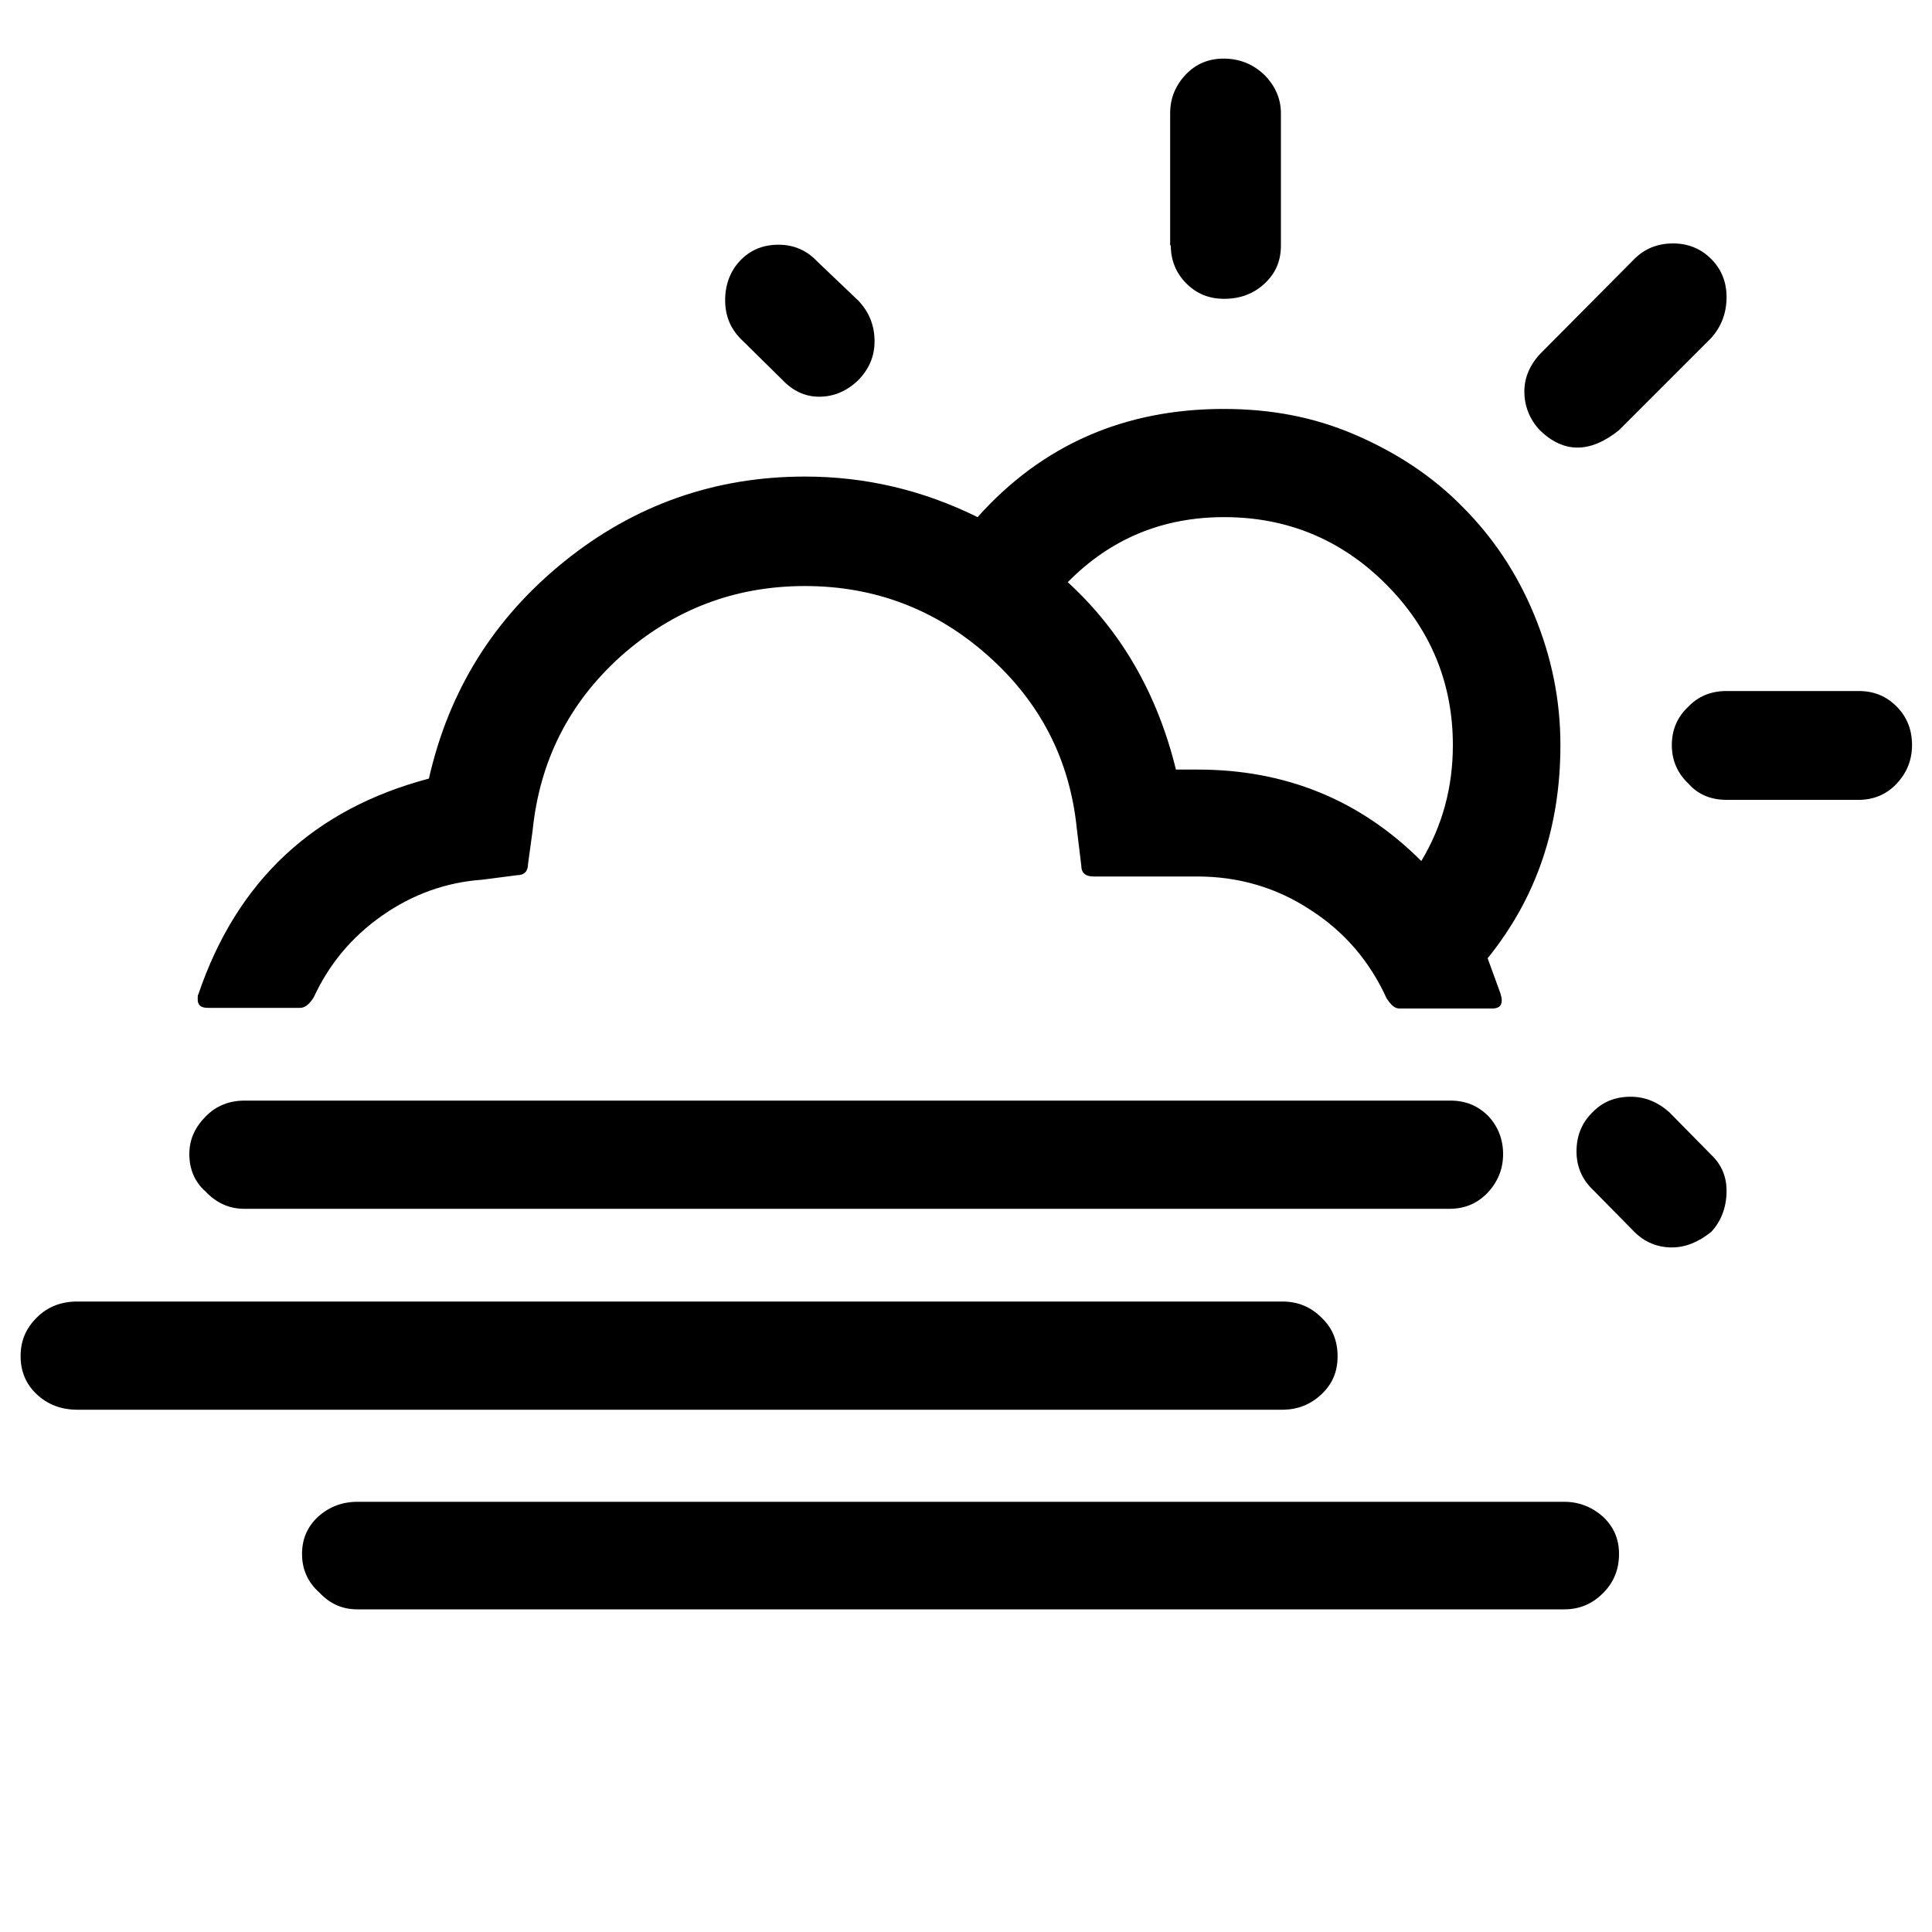
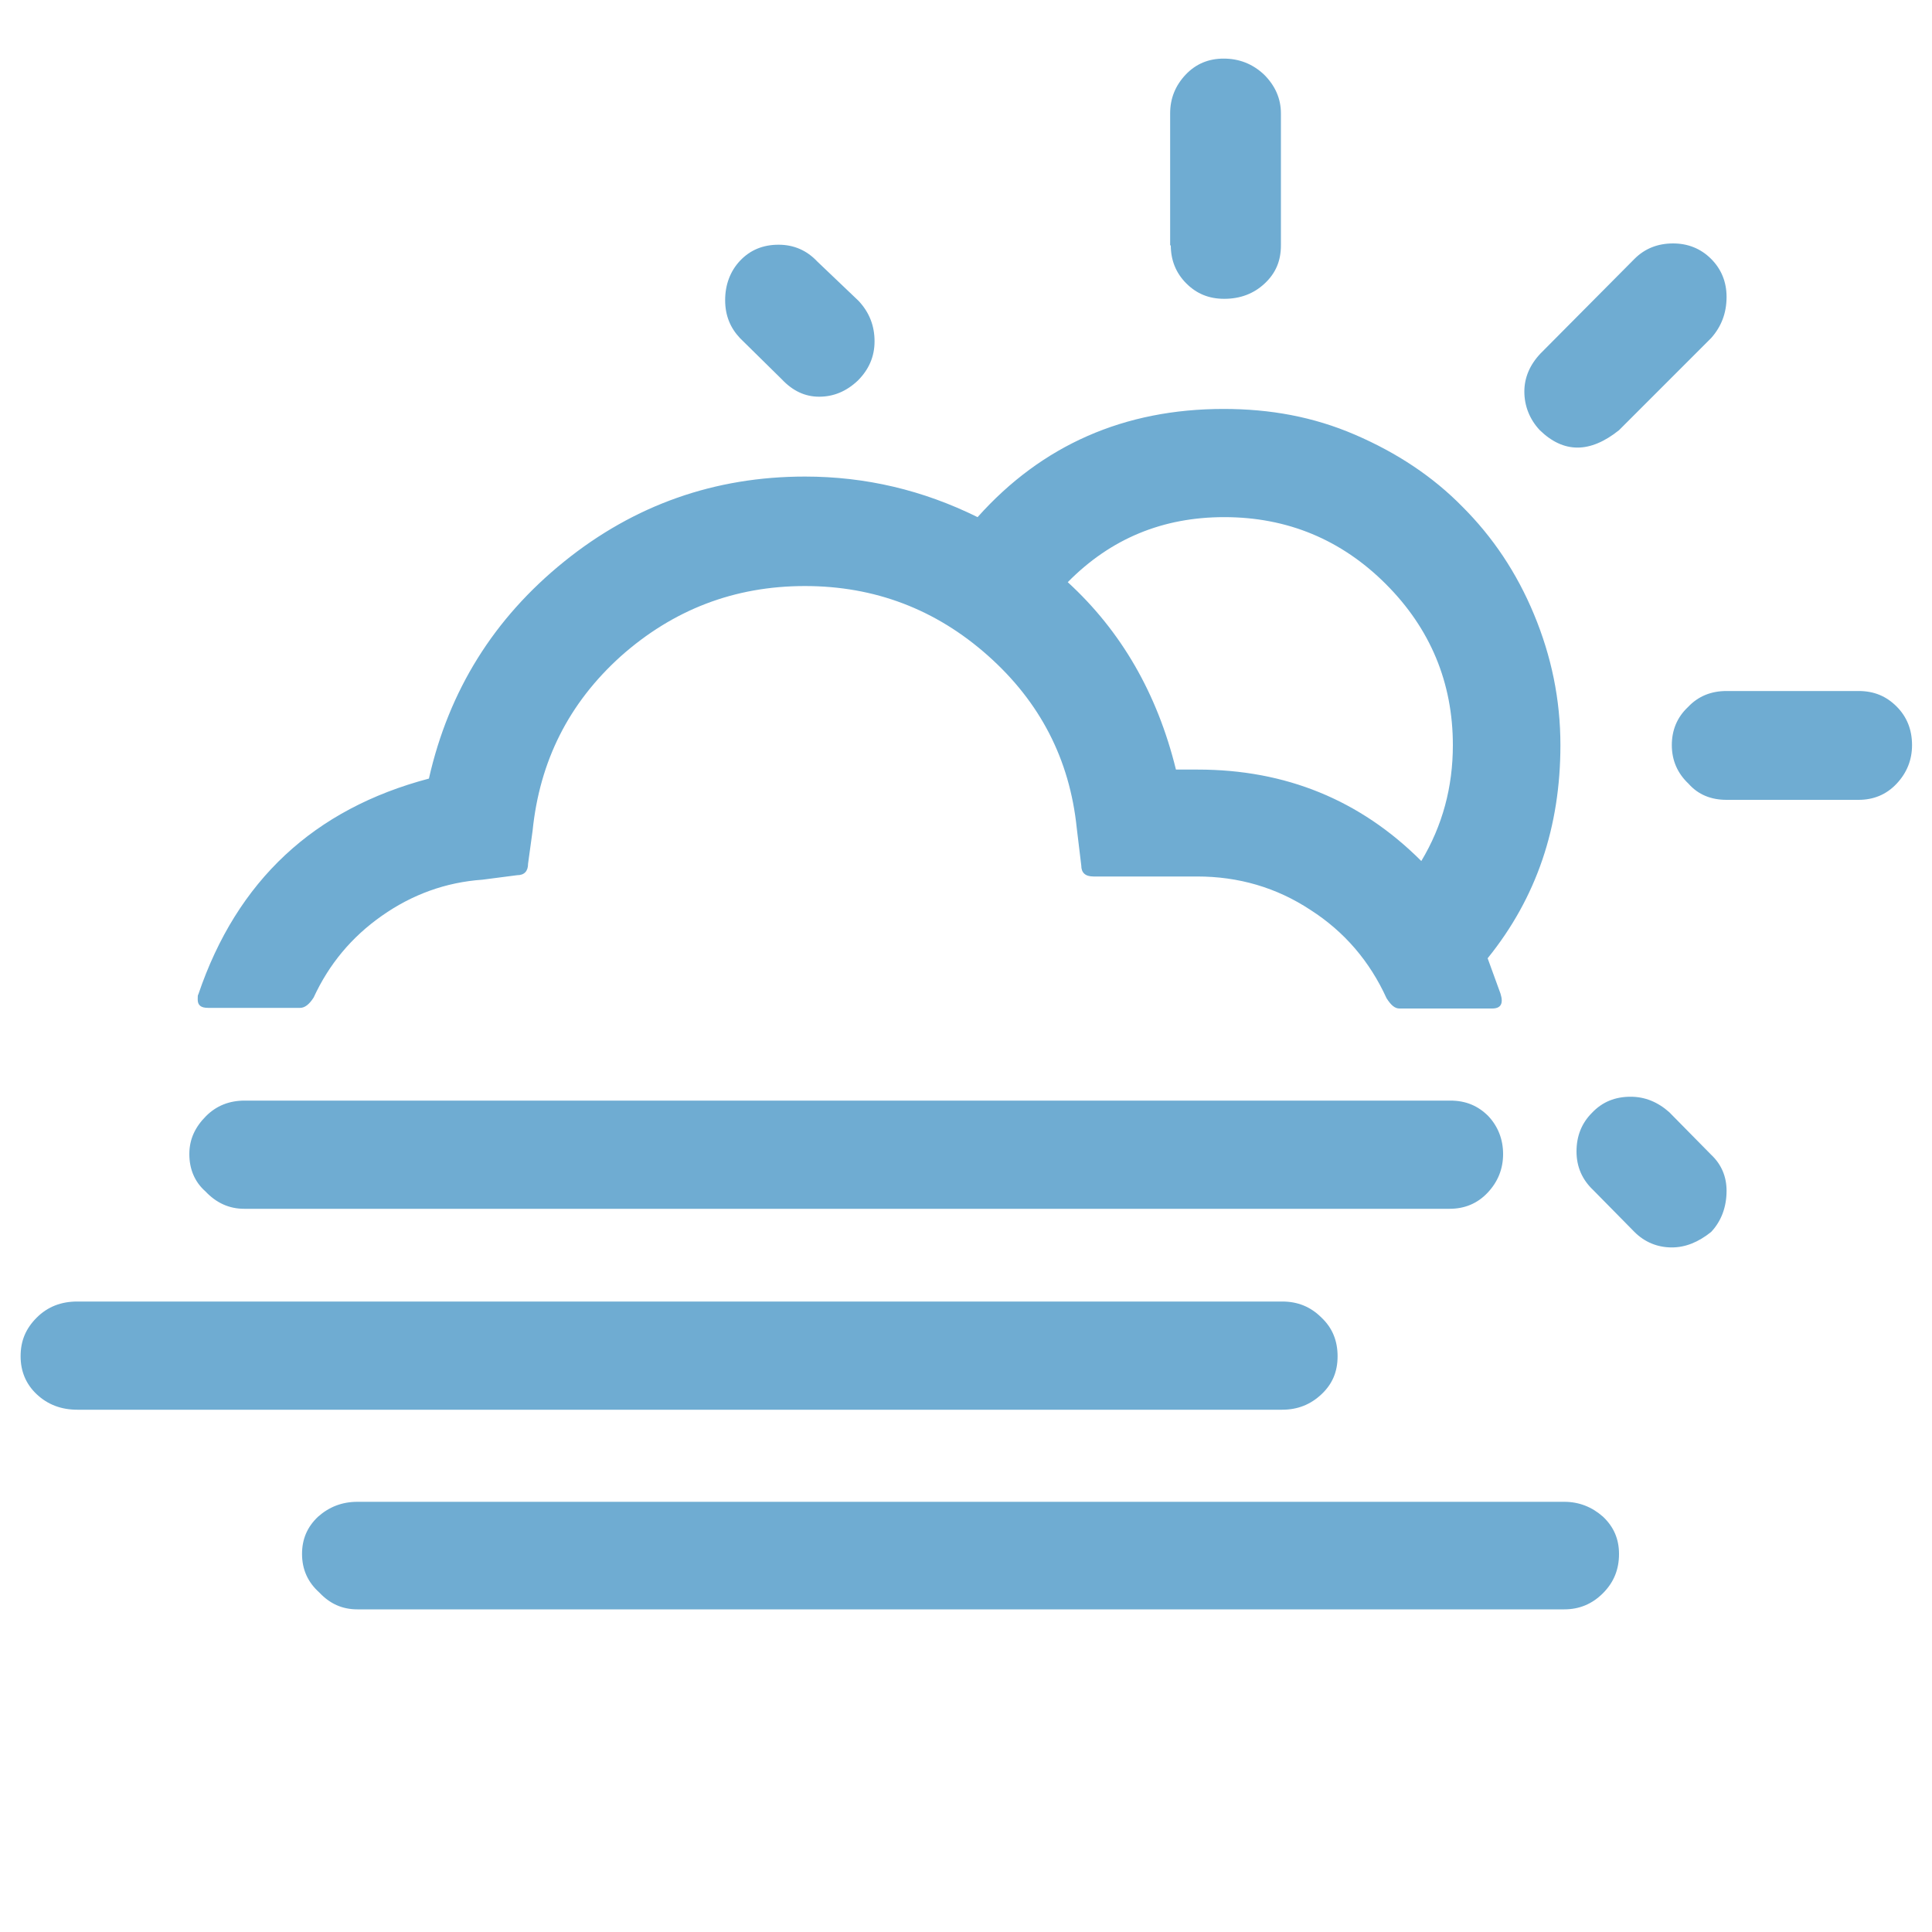
- <svg xmlns="http://www.w3.org/2000/svg" version="1.1" id="Layer_1" x="0px" y="0px" viewBox="0 0 30 30" style="enable-background:new 0 0 30 30;" xml:space="preserve">
+ <svg xmlns="http://www.w3.org/2000/svg" version="1.1" id="Layer_1" x="0px" y="0px" viewBox="0 0 30 30" style="enable-background:new 0 0 30 30;" fill="#6facd2" xml:space="preserve">
  <path d="M0.32,21.06c0,0.23,0.08,0.43,0.25,0.59c0.17,0.16,0.38,0.24,0.63,0.24h18.71c0.24,0,0.44-0.08,0.61-0.24  c0.17-0.16,0.25-0.35,0.25-0.59c0-0.24-0.08-0.44-0.25-0.6c-0.17-0.17-0.37-0.25-0.61-0.25H1.2c-0.25,0-0.46,0.08-0.63,0.25  S0.32,20.82,0.32,21.06z M2.94,17.92c0,0.23,0.08,0.43,0.25,0.58c0.17,0.18,0.37,0.27,0.6,0.27h18.72c0.23,0,0.43-0.08,0.59-0.25  c0.16-0.17,0.24-0.37,0.24-0.6c0-0.23-0.08-0.43-0.23-0.59c-0.16-0.16-0.35-0.24-0.59-0.24H3.8c-0.24,0-0.44,0.08-0.6,0.24  C3.03,17.5,2.94,17.69,2.94,17.92z M3.07,15.52c0,0.09,0.05,0.13,0.16,0.13h1.43c0.07,0,0.14-0.05,0.21-0.16  c0.24-0.52,0.59-0.94,1.06-1.27c0.47-0.33,0.99-0.52,1.56-0.56l0.54-0.07c0.11,0,0.17-0.06,0.17-0.18l0.07-0.51  c0.11-1.08,0.56-1.98,1.37-2.71C10.45,9.47,11.4,9.1,12.5,9.1c1.08,0,2.03,0.36,2.84,1.08c0.81,0.72,1.27,1.61,1.38,2.68l0.07,0.58  c0,0.11,0.06,0.17,0.19,0.17h1.61c0.64,0,1.23,0.17,1.76,0.52c0.53,0.34,0.92,0.8,1.18,1.37c0.07,0.11,0.13,0.16,0.2,0.16h1.44  c0.13,0,0.18-0.07,0.13-0.23l-0.2-0.55c0.76-0.94,1.13-2.04,1.13-3.31c0-0.71-0.14-1.38-0.41-2.03s-0.64-1.2-1.11-1.67  c-0.46-0.47-1.02-0.84-1.67-1.12S19.72,6.35,19,6.35c-1.54,0-2.82,0.56-3.82,1.68C14.33,7.61,13.44,7.4,12.5,7.4  c-1.4,0-2.65,0.44-3.74,1.32s-1.79,2-2.1,3.37c-1.78,0.47-2.98,1.58-3.58,3.35C3.07,15.45,3.07,15.48,3.07,15.52z M4.69,24.13  c0,0.24,0.09,0.44,0.27,0.6c0.16,0.17,0.35,0.26,0.59,0.26h18.74c0.23,0,0.43-0.08,0.6-0.25c0.17-0.17,0.25-0.37,0.25-0.61  c0-0.23-0.08-0.42-0.25-0.58c-0.17-0.15-0.37-0.23-0.6-0.23H5.55c-0.24,0-0.44,0.08-0.61,0.23C4.77,23.71,4.69,23.9,4.69,24.13z   M11.26,4.66c0,0.24,0.08,0.43,0.23,0.59l0.65,0.64c0.17,0.18,0.36,0.27,0.58,0.27c0.22,0,0.42-0.08,0.6-0.25  c0.17-0.17,0.26-0.37,0.26-0.61c0-0.24-0.08-0.45-0.25-0.63l-0.64-0.61c-0.16-0.17-0.36-0.26-0.6-0.26c-0.24,0-0.44,0.08-0.6,0.25  C11.34,4.21,11.26,4.42,11.26,4.66z M16.58,9.04c0.67-0.68,1.48-1.01,2.43-1.01c0.98,0,1.82,0.35,2.51,1.04  c0.69,0.69,1.04,1.53,1.04,2.5c0,0.65-0.16,1.25-0.49,1.8c-0.95-0.95-2.11-1.42-3.47-1.42h-0.34C17.97,10.77,17.41,9.8,16.58,9.04z   M18.18,3.81c0,0.23,0.08,0.43,0.24,0.59c0.16,0.16,0.35,0.24,0.59,0.24c0.25,0,0.46-0.08,0.63-0.24c0.17-0.16,0.25-0.35,0.25-0.59  V1.76c0-0.23-0.09-0.43-0.26-0.6C19.45,0.99,19.24,0.91,19,0.91c-0.23,0-0.43,0.08-0.59,0.25c-0.16,0.17-0.24,0.37-0.24,0.6V3.81z   M23.67,6.08c0,0.22,0.08,0.43,0.24,0.6c0.37,0.36,0.78,0.36,1.23,0l1.43-1.43c0.16-0.18,0.24-0.39,0.24-0.64  c0-0.23-0.08-0.43-0.24-0.59c-0.16-0.16-0.36-0.24-0.59-0.24c-0.24,0-0.44,0.08-0.6,0.24l-1.46,1.47  C23.75,5.67,23.67,5.87,23.67,6.08z M24.48,17.88c0,0.24,0.09,0.44,0.26,0.6l0.64,0.65c0.16,0.16,0.36,0.24,0.58,0.24  c0.21,0,0.41-0.08,0.61-0.24c0.16-0.17,0.24-0.39,0.24-0.64c0-0.22-0.08-0.41-0.24-0.56l-0.65-0.66c-0.18-0.16-0.38-0.24-0.6-0.24  c-0.24,0-0.44,0.08-0.6,0.25C24.56,17.44,24.48,17.64,24.48,17.88z M25.96,11.57c0,0.24,0.09,0.44,0.26,0.6  c0.15,0.17,0.35,0.25,0.59,0.25h2.05c0.23,0,0.43-0.08,0.59-0.25c0.16-0.17,0.24-0.37,0.24-0.6c0-0.24-0.08-0.44-0.24-0.6  c-0.16-0.16-0.35-0.24-0.59-0.24h-2.05c-0.24,0-0.44,0.08-0.6,0.25C26.04,11.14,25.96,11.34,25.96,11.57z" />
</svg>
